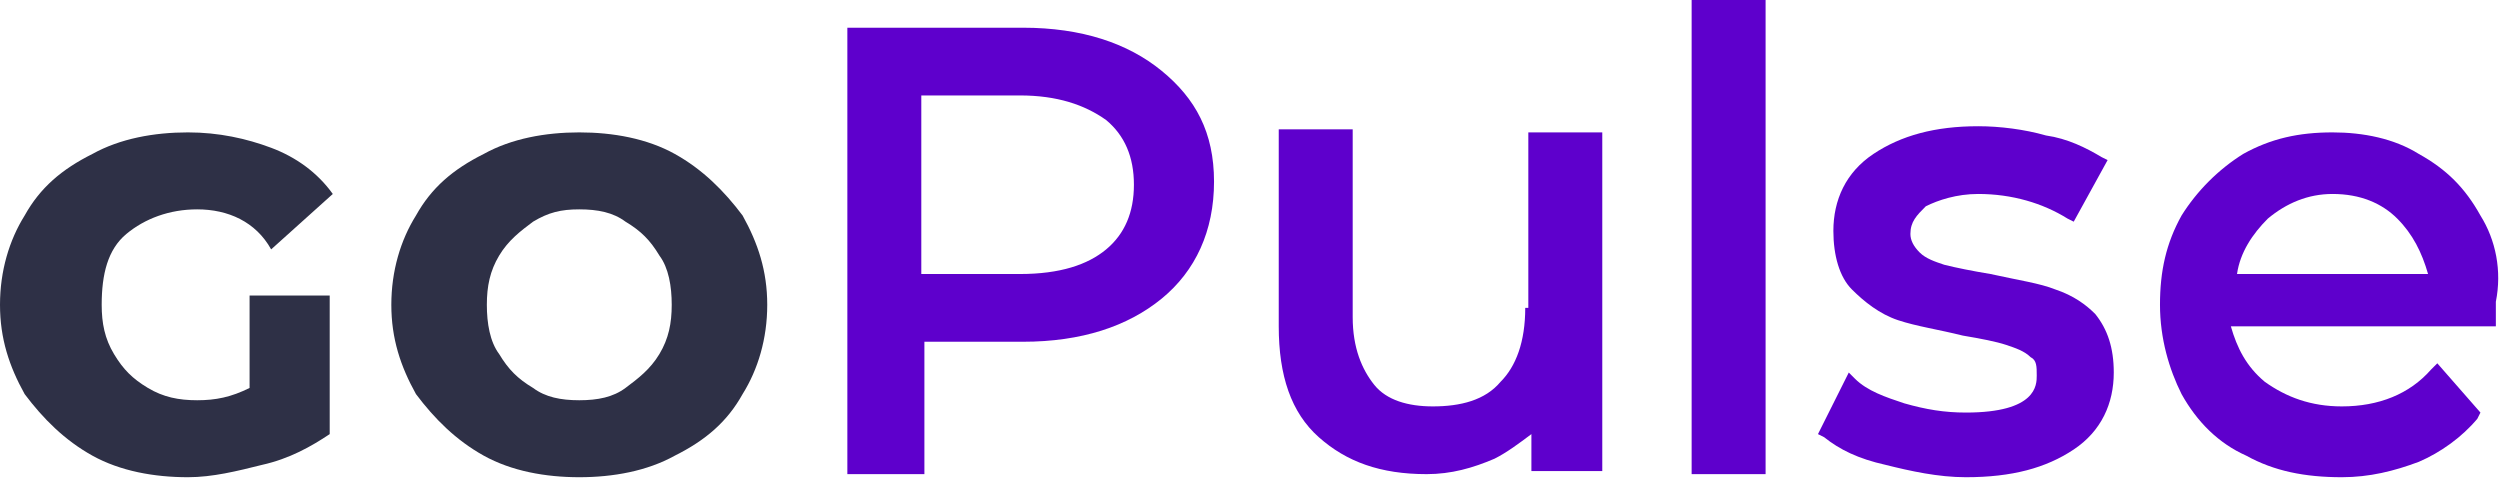
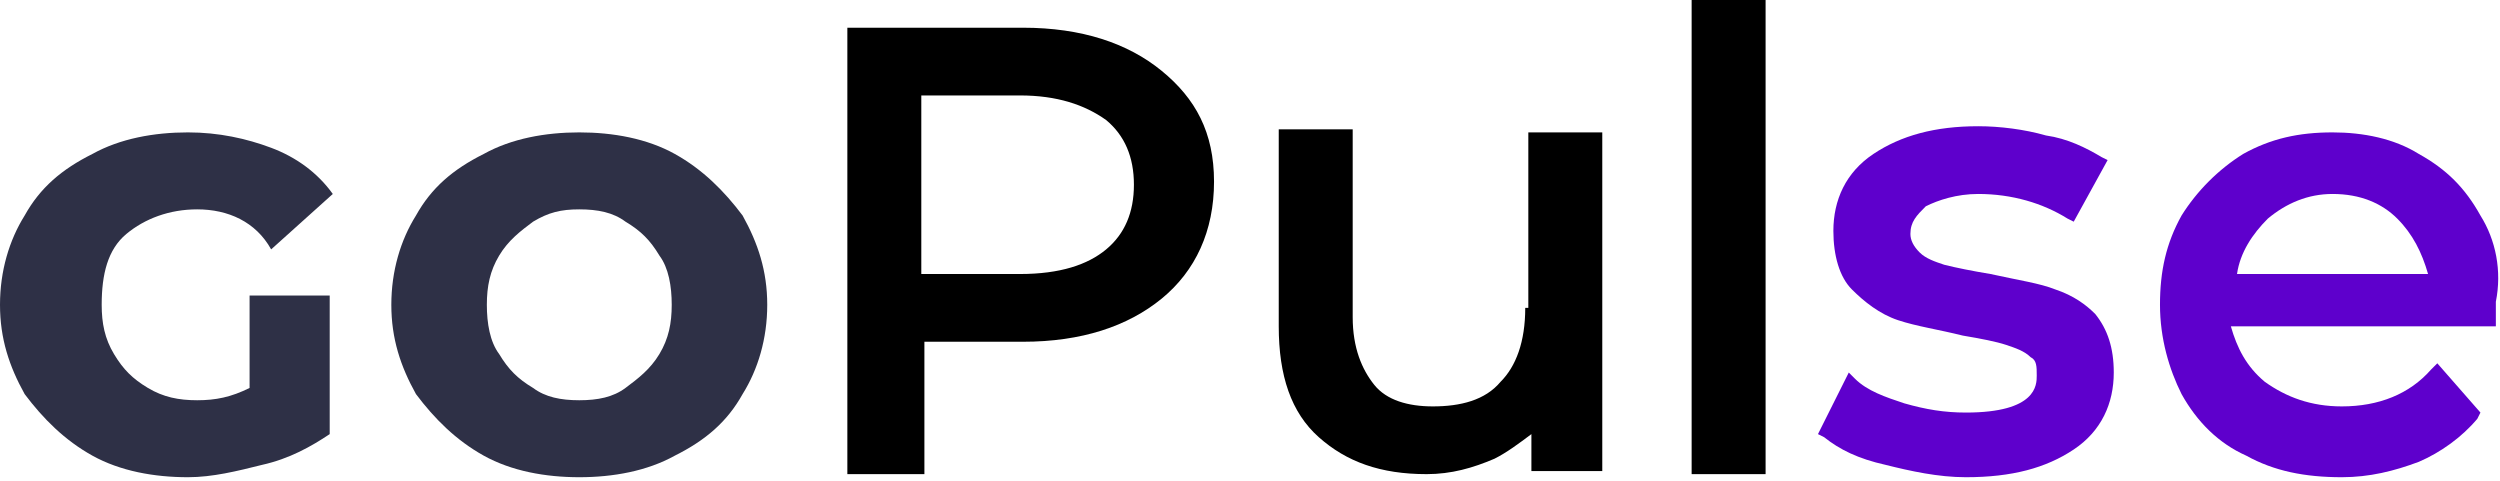
<svg xmlns="http://www.w3.org/2000/svg" width="203" height="39" viewBox="0 0 203 39" fill="none">
  <path d="M20.016 24H26.772V35.25C25.27 36.25 23.519 37.25 21.267 37.75C19.265 38.25 17.264 38.75 15.262 38.75C12.51 38.75 9.758 38.25 7.506 37C5.254 35.75 3.503 34 2.002 32C0.751 29.75 0 27.5 0 24.75C0 22 0.751 19.5 2.002 17.5C3.253 15.25 5.004 13.75 7.506 12.5C9.758 11.25 12.51 10.75 15.262 10.75C17.764 10.75 20.016 11.25 22.018 12C24.019 12.75 25.771 14 27.022 15.75L22.018 20.25C20.767 18 18.515 17 16.013 17C13.761 17 11.759 17.75 10.258 19C8.757 20.25 8.257 22.25 8.257 24.75C8.257 26.25 8.507 27.5 9.257 28.75C10.008 30 10.759 30.75 12.01 31.5C13.261 32.25 14.512 32.5 16.013 32.5C17.514 32.5 18.765 32.25 20.266 31.5V24H20.016Z" fill="#2E3046" />
  <path d="M39.282 37C37.03 35.75 35.279 34 33.777 32C32.526 29.75 31.776 27.5 31.776 24.75C31.776 22 32.526 19.5 33.777 17.5C35.028 15.25 36.78 13.75 39.282 12.5C41.533 11.25 44.286 10.75 47.038 10.75C49.79 10.75 52.542 11.25 54.794 12.5C57.046 13.75 58.797 15.5 60.299 17.5C61.55 19.75 62.3 22 62.3 24.75C62.3 27.5 61.55 30 60.299 32C59.048 34.25 57.296 35.75 54.794 37C52.542 38.25 49.79 38.75 47.038 38.75C44.286 38.75 41.533 38.25 39.282 37ZM50.791 31.5C51.792 30.75 52.793 30 53.543 28.75C54.294 27.5 54.544 26.25 54.544 24.75C54.544 23.25 54.294 21.75 53.543 20.75C52.793 19.5 52.042 18.75 50.791 18C49.79 17.25 48.539 17 47.038 17C45.537 17 44.536 17.25 43.285 18C42.284 18.75 41.283 19.5 40.533 20.75C39.782 22 39.532 23.25 39.532 24.75C39.532 26.25 39.782 27.75 40.533 28.75C41.283 30 42.034 30.75 43.285 31.5C44.286 32.25 45.537 32.5 47.038 32.5C48.539 32.5 49.79 32.25 50.791 31.5Z" fill="#2E3046" />
-   <path d="M94.326 5.75C91.574 3.5 87.821 2.25 83.067 2.25H68.805V38.5H75.061V27.75H83.067C87.821 27.75 91.574 26.5 94.326 24.25C97.078 22 98.579 18.75 98.579 14.75C98.579 10.75 97.078 8 94.326 5.75ZM92.074 15C92.074 17.25 91.324 19 89.822 20.25C88.321 21.5 86.069 22.25 82.817 22.25H74.81V7.75H82.817C85.819 7.75 88.071 8.5 89.822 9.75C91.324 11 92.074 12.75 92.074 15Z" fill="#5E00CC" />
-   <path d="M123.85 25C123.85 27.75 123.099 29.75 121.848 31C120.597 32.5 118.596 33 116.344 33C114.342 33 112.591 32.5 111.59 31.25C110.589 30 109.839 28.25 109.839 25.75V10.5H103.834V26.5C103.834 30.5 104.835 33.5 107.086 35.5C109.338 37.5 112.09 38.5 115.843 38.5C117.845 38.5 119.596 38 121.348 37.25C122.349 36.75 123.349 36 124.35 35.25V38.25H130.105V10.75H124.1V25H123.85Z" fill="#5E00CC" />
-   <path d="M143.366 0H137.361V38.5H143.366V0Z" fill="#5E00CC" />
+   <path d="M94.326 5.75C91.574 3.5 87.821 2.25 83.067 2.25H68.805V38.5H75.061V27.75H83.067C87.821 27.75 91.574 26.5 94.326 24.25C97.078 22 98.579 18.75 98.579 14.75C98.579 10.75 97.078 8 94.326 5.75ZM92.074 15C92.074 17.25 91.324 19 89.822 20.25C88.321 21.5 86.069 22.25 82.817 22.25H74.81V7.75H82.817C85.819 7.75 88.071 8.5 89.822 9.75C91.324 11 92.074 12.75 92.074 15Z" fill="#000000" />
+   <path d="M123.85 25C123.85 27.75 123.099 29.75 121.848 31C120.597 32.5 118.596 33 116.344 33C114.342 33 112.591 32.5 111.59 31.25C110.589 30 109.839 28.25 109.839 25.75V10.5H103.834V26.5C103.834 30.5 104.835 33.5 107.086 35.5C109.338 37.5 112.09 38.5 115.843 38.5C117.845 38.5 119.596 38 121.348 37.25C122.349 36.75 123.349 36 124.35 35.25V38.25H130.105V10.75H124.1V25H123.85Z" fill="#000000" />
+   <path d="M143.366 0H137.361V38.5H143.366V0Z" fill="#000000" />
  <path d="M166.885 23.5C165.634 23 163.882 22.75 161.63 22.25C160.129 22 158.878 21.75 157.877 21.5C157.127 21.25 156.376 21 155.876 20.5C155.375 20 155.125 19.5 155.125 19C155.125 18 155.626 17.5 156.376 16.75C157.377 16.25 158.878 15.75 160.63 15.75C163.382 15.75 165.884 16.5 167.885 17.75L168.386 18L171.138 13L170.638 12.75C169.387 12 167.885 11.25 166.134 11C164.383 10.5 162.381 10.25 160.63 10.25C157.127 10.25 154.375 11 152.123 12.5C149.871 14 148.87 16.25 148.87 18.75C148.87 20.75 149.37 22.5 150.371 23.5C151.372 24.5 152.623 25.5 154.124 26C155.626 26.5 157.377 26.75 159.379 27.25C160.88 27.5 162.131 27.75 162.881 28C163.632 28.25 164.383 28.5 164.883 29C165.383 29.25 165.383 29.75 165.383 30.5C165.383 31.25 165.383 33.5 159.629 33.5C157.877 33.5 156.376 33.25 154.625 32.75C153.123 32.25 151.622 31.75 150.621 30.75L150.121 30.25L147.619 35.25L148.119 35.5C149.37 36.5 150.872 37.25 153.123 37.75C155.125 38.25 157.377 38.75 159.629 38.75C163.382 38.75 166.134 38 168.386 36.5C170.638 35 171.638 32.75 171.638 30.25C171.638 28.25 171.138 26.75 170.137 25.5C169.387 24.75 168.386 24 166.885 23.5Z" fill="#5E00CC" />
  <path d="M201.412 17.5C200.161 15.25 198.66 13.75 196.408 12.5C194.407 11.25 191.905 10.75 189.403 10.75C186.651 10.75 184.399 11.25 182.147 12.5C180.145 13.75 178.394 15.5 177.143 17.5C175.892 19.75 175.391 22 175.391 24.75C175.391 27.5 176.142 30 177.143 32C178.394 34.25 180.145 36 182.397 37C184.649 38.25 187.151 38.75 190.153 38.75C192.405 38.75 194.407 38.25 196.408 37.5C198.16 36.75 199.911 35.5 201.162 34L201.412 33.5L197.91 29.5L197.409 30C195.658 32 193.156 33 190.153 33C187.651 33 185.65 32.25 183.898 31C182.397 29.75 181.646 28.25 181.146 26.5H202.663V26C202.663 25.25 202.663 24.75 202.663 24.5C203.164 22 202.663 19.5 201.412 17.5ZM181.646 22.25C181.897 20.5 182.898 19 184.149 17.75C185.65 16.5 187.401 15.75 189.403 15.75C191.655 15.75 193.406 16.5 194.657 17.75C195.908 19 196.659 20.5 197.159 22.25H181.646Z" fill="#5E00CC" />
</svg>
